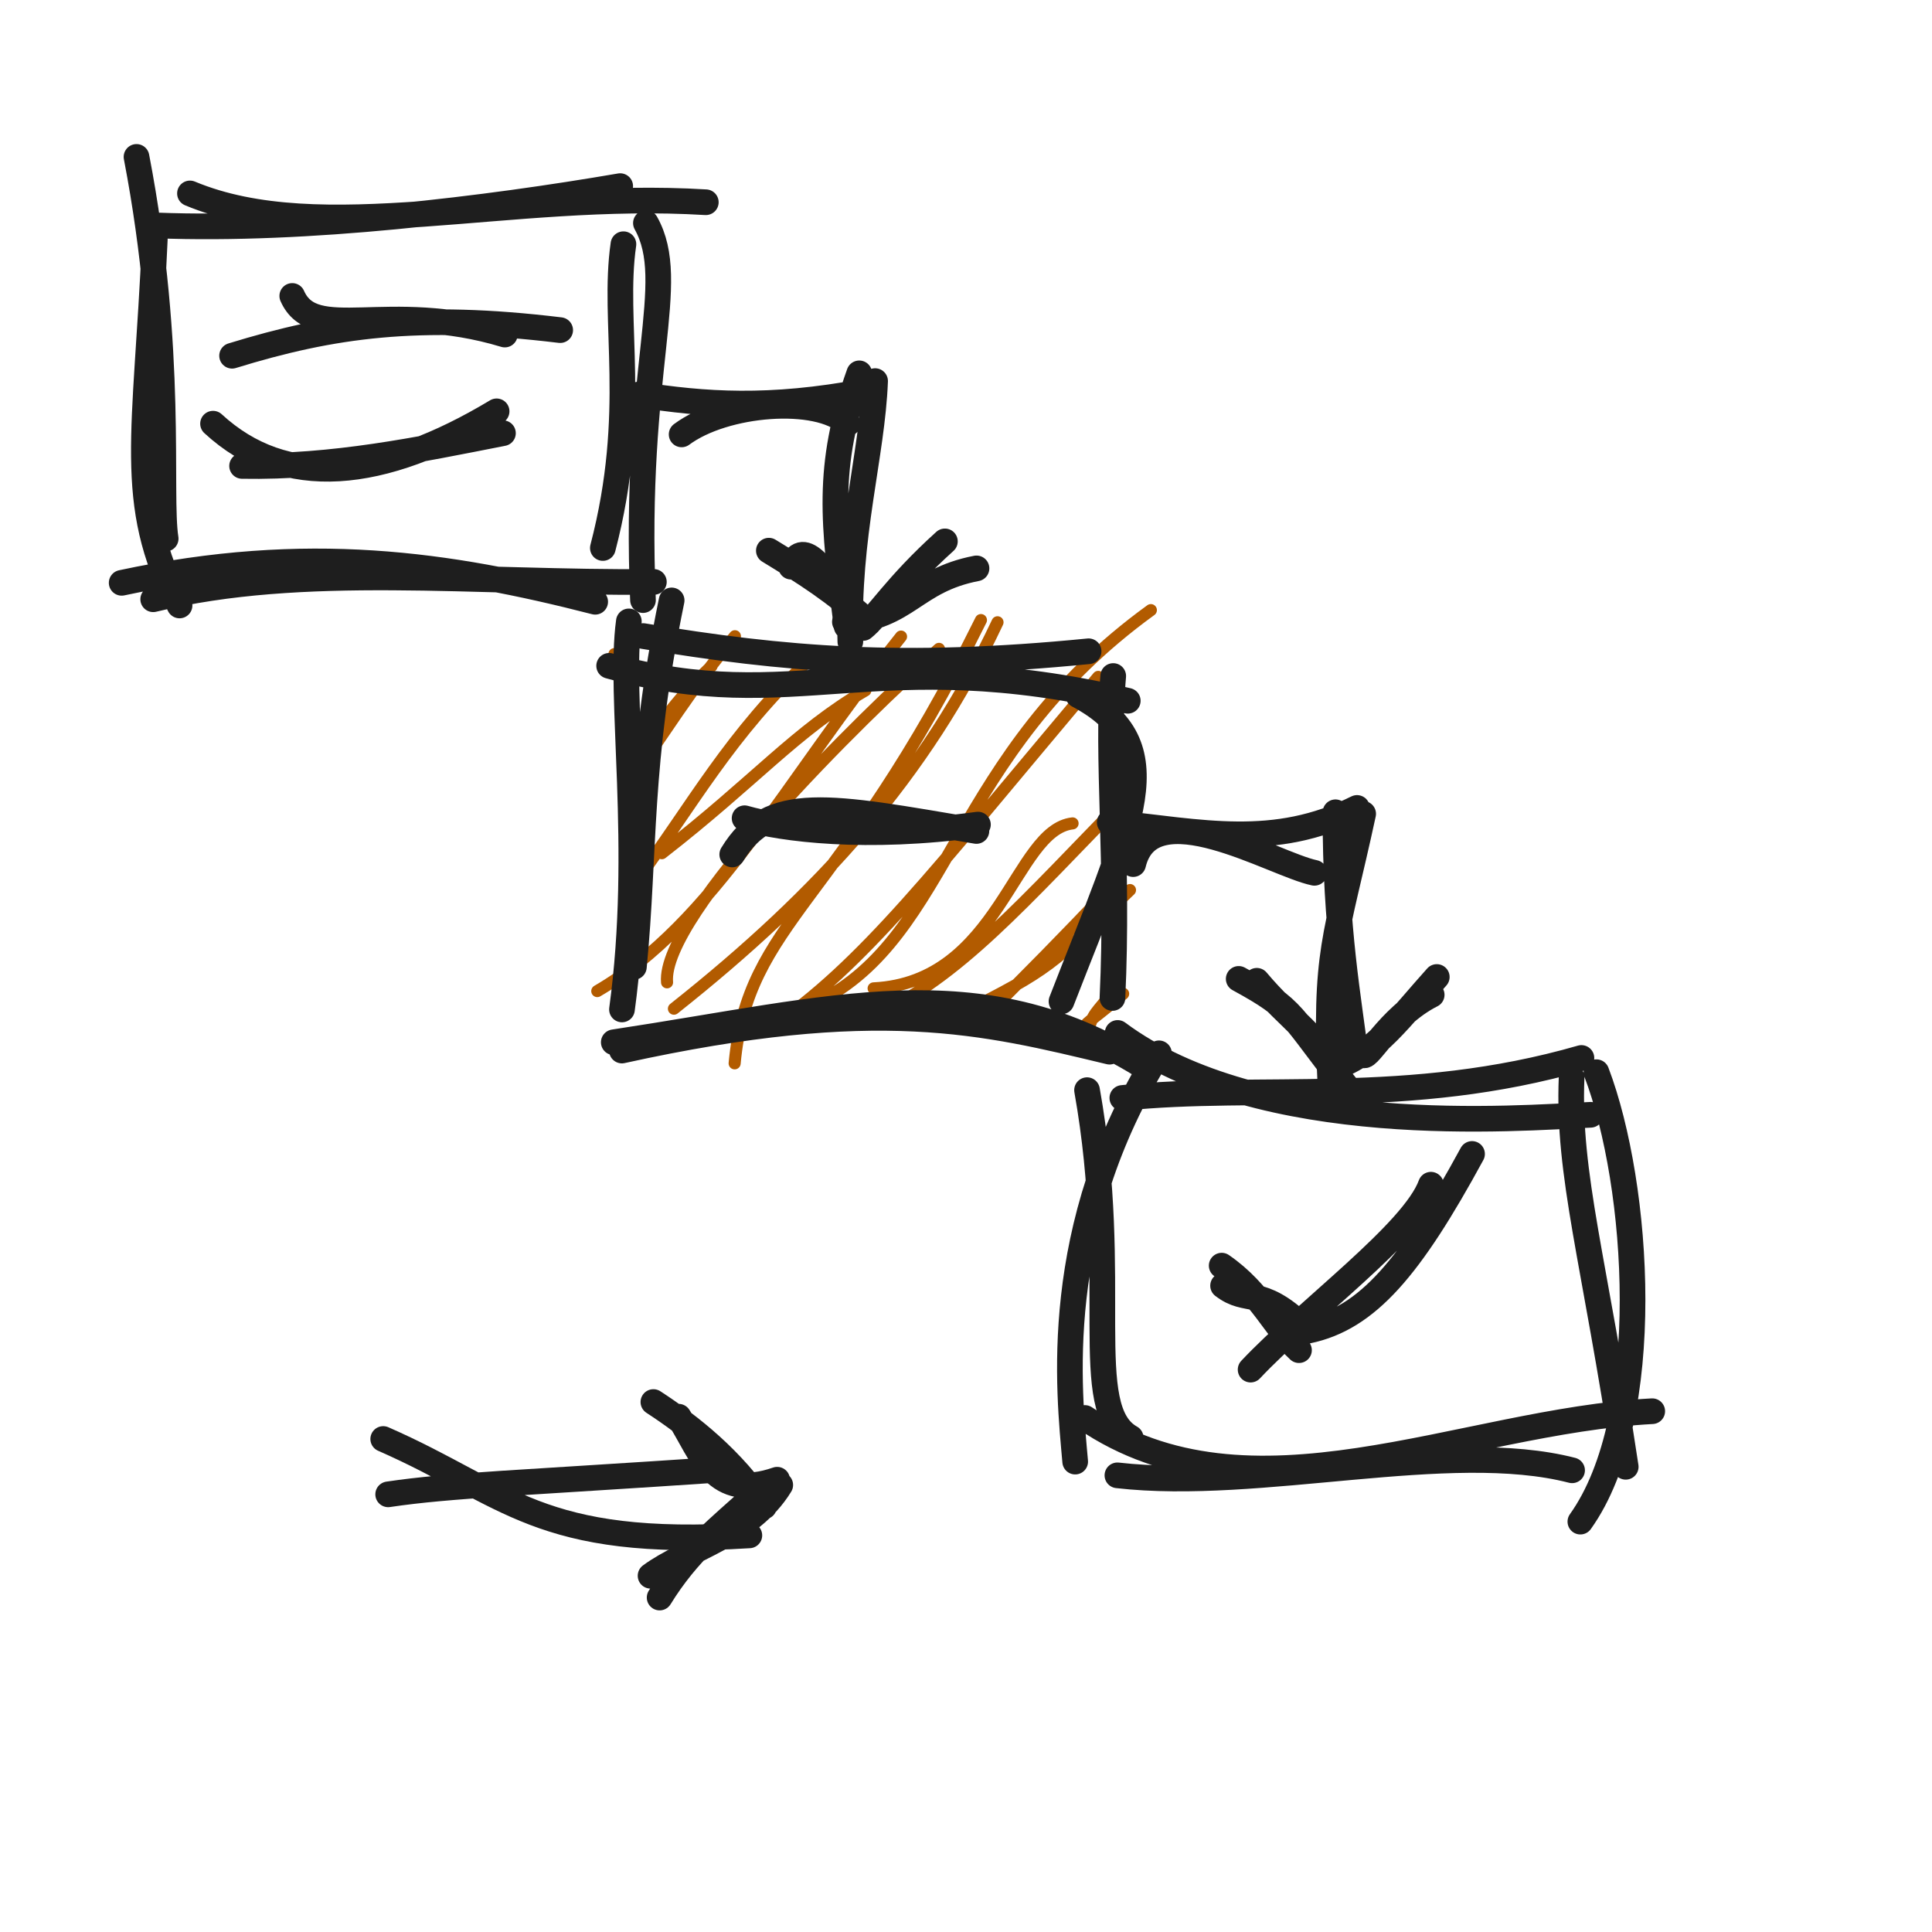
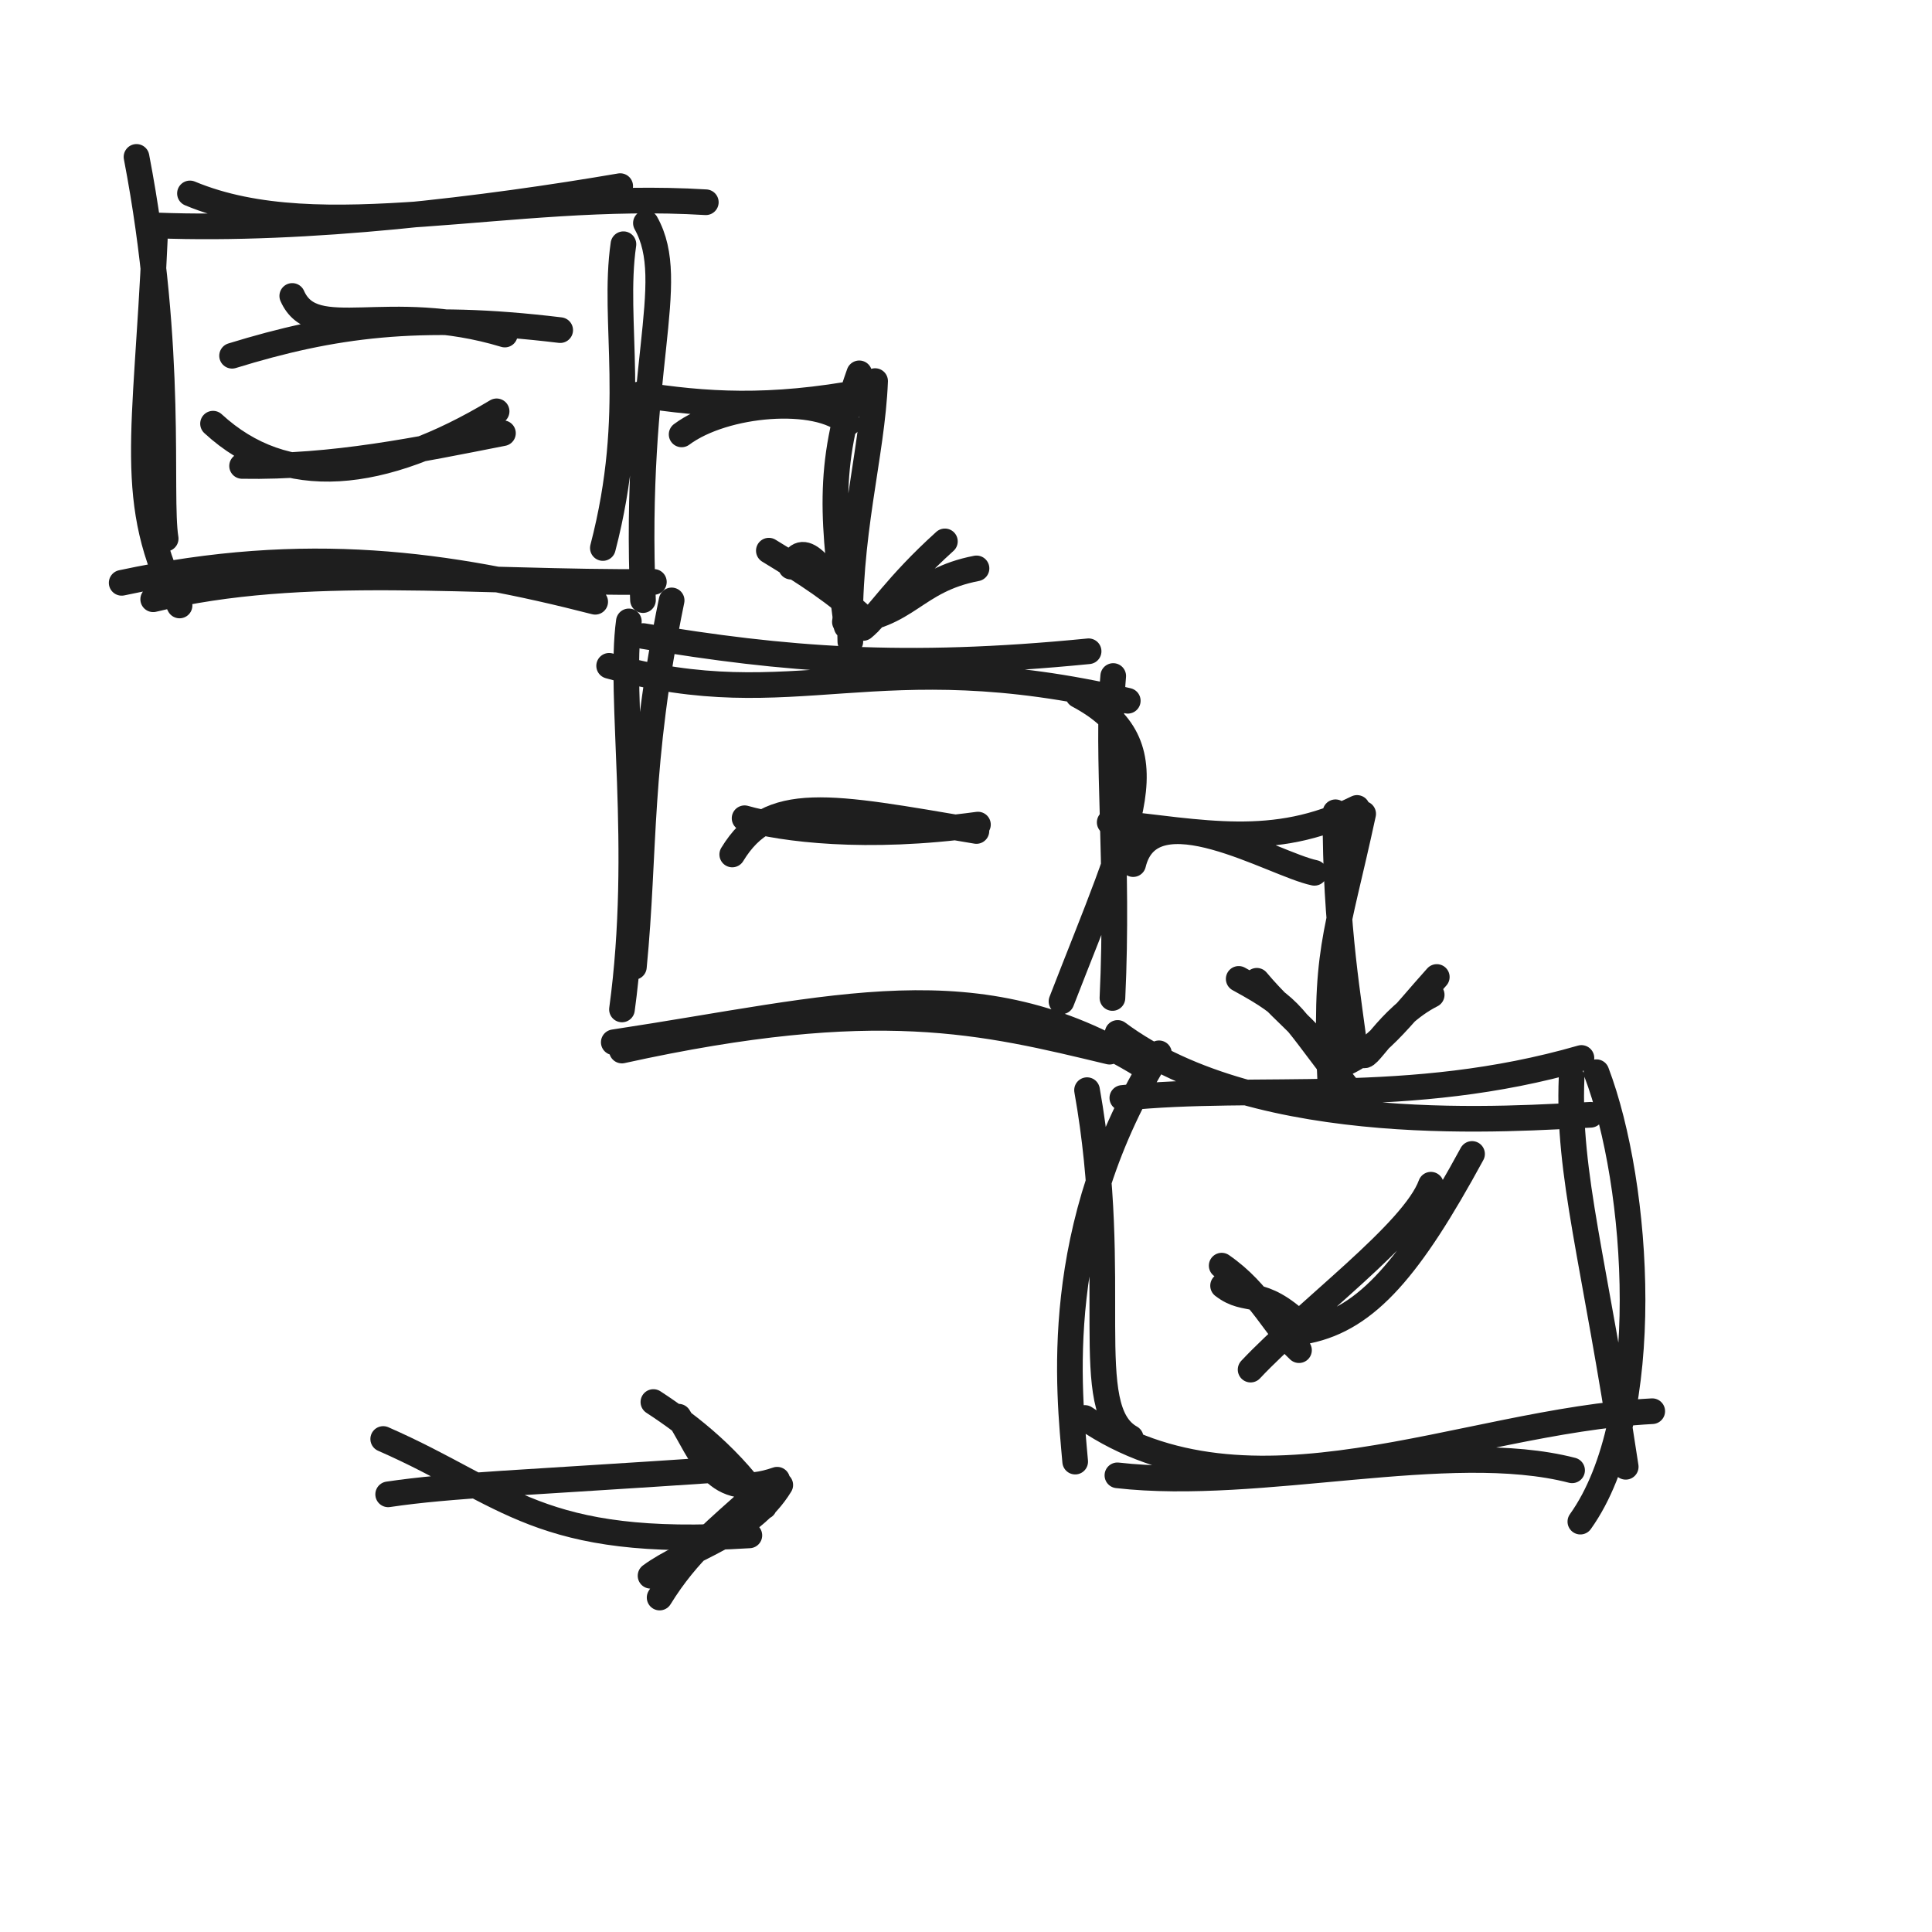
<svg xmlns="http://www.w3.org/2000/svg" width="128" height="128" viewBox="0 0 128 128" role="img">
  <path d="M12.585 12.815 C21.315 16.456, 33.639 12.602, 46.762 13.399 M10.373 14.936 C20.358 15.32, 32.299 13.838, 41.09 12.331 M41.304 16.18 C40.552 21.352, 42.309 27.229, 39.941 36.307 M42.793 14.78 C45.009 18.743, 41.951 24.447, 42.599 39.758 M39.433 39.869 C29.685 37.366, 20.348 35.985, 8.061 38.614 M43.321 38.554 C31.434 38.658, 20.089 37.28, 10.15 39.703 M10.976 35.686 C10.509 32.726, 11.532 23.346, 9.044 10.395 M11.896 40.114 C8.351 33.264, 9.688 28.818, 10.256 15.86" stroke="#1e1e1e" stroke-width="1.7" fill="none" stroke-linecap="round" stroke-linejoin="round" />
  <path d="M19.363 19.607 C20.792 22.844, 25.652 19.807, 33.446 22.165 M15.376 23.569 C22.024 21.522, 27.695 20.732, 37.114 21.872" stroke="#1e1e1e" stroke-width="1.7" fill="none" stroke-linecap="round" stroke-linejoin="round" />
  <path d="M14.114 28.07 C18.909 32.48, 25.26 31.843, 32.902 27.252 M16.039 30.87 C22.095 30.979, 27.678 29.808, 33.322 28.699" stroke="#1e1e1e" stroke-width="1.7" fill="none" stroke-linecap="round" stroke-linejoin="round" />
  <path d="M45.16 28.78 C48.014 26.656, 54.203 26.182, 56.162 28.056 M42.323 26.136 C46.67 26.816, 50.951 27.123, 57.255 25.943 M56.928 24.735 C54.704 30.961, 55.223 34.718, 56.091 41.501 M57.978 25.248 C57.784 30.219, 56.121 35.445, 56.337 42.51" stroke="#1e1e1e" stroke-width="1.7" fill="none" stroke-linecap="round" stroke-linejoin="round" />
  <path d="M52.411 37.543 C53.14 35.727, 54.373 37.08, 56.834 41.279 M50.938 36.483 C53.376 37.971, 55.332 39.201, 57.559 41.263 M55.976 41.2 C60.189 40.87, 60.519 38.461, 64.696 37.657 M57.183 41.603 C58.149 40.834, 59.336 38.818, 62.602 35.868" stroke="#1e1e1e" stroke-width="1.7" fill="none" stroke-linecap="round" stroke-linejoin="round" />
-   <path d="M40.707 43.337 C40.707 43.337, 40.707 43.337, 40.707 43.337 M40.707 43.337 C40.707 43.337, 40.707 43.337, 40.707 43.337 M41.376 50.268 C43.875 48.49, 43.639 47.48, 47.143 44.131 M42.176 51.095 C43.953 48.712, 45.59 45.867, 48.69 42.151 M43.849 56.527 C50.037 51.718, 52.709 48.442, 57.333 45.742 M41.875 58.764 C46.005 53.19, 48.238 48.782, 53.719 43.612 M44.194 65.082 C43.803 60.619, 57.192 47.392, 62.211 42.989 M39.571 65.662 C47.32 61.144, 51.976 51.84, 59.696 42.175 M48.672 70.449 C49.555 60.942, 55.624 60.023, 64.99 41.081 M44.649 66.829 C54.339 59.151, 61.319 51.371, 66.088 41.227 M54.145 66.411 C63.107 61.922, 62.892 50.1, 76.248 40.422 M50.945 68.19 C57.247 63.898, 61.63 58.07, 72.762 44.845 M57.88 65.482 C66.239 65.074, 67.21 54.975, 71.061 54.552 M57.781 67.414 C63.697 64.583, 67.429 60.164, 75.106 52.305 M63.765 67.116 C69.496 64.219, 69.649 63.988, 74.865 58.968 M64.365 68.211 C67.974 64.651, 70.948 61.597, 73.09 59.33 M72.142 68.173 C72.41 66.919, 73.094 66.795, 73.746 65.496 M72.024 67.803 C72.635 67.264, 73.212 66.889, 74.412 65.839" stroke="#b25b00" stroke-width="0.8" fill="none" stroke-linecap="round" stroke-linejoin="round" />
  <path d="M40.357 44.112 C52.678 47.549, 57.938 42.508, 74.718 46.428 M42.615 42.141 C51.959 43.701, 59.845 44.362, 72.123 43.148 M71.431 46.059 C77.744 49.43, 75.009 54.258, 70.327 66.345 M73.754 44.788 C73.291 50.072, 74.127 57.158, 73.702 66.119 M75.639 70.569 C64.803 63.895, 55.355 66.833, 40.664 69.053 M73.511 69.676 C65.184 67.679, 58.157 65.872, 41.203 69.601 M41.997 64.06 C42.752 56.331, 42.253 50.684, 44.498 39.779 M41.207 66.878 C42.677 56.116, 40.978 46.141, 41.663 41.169" stroke="#1e1e1e" stroke-width="1.7" fill="none" stroke-linecap="round" stroke-linejoin="round" />
  <path d="M48.513 56.611 C50.991 52.536, 54.905 53.401, 64.69 55.055 M49.331 54.211 C51.834 54.927, 57.37 55.65, 64.791 54.631" stroke="#1e1e1e" stroke-width="1.7" fill="none" stroke-linecap="round" stroke-linejoin="round" />
  <path d="M75.075 57.249 C76.274 52.296, 84.376 57.265, 87.084 57.826 M73.521 54.482 C79.733 55.142, 84.4 56.256, 89.907 53.528 M90.313 53.918 C88.508 62.286, 87.718 62.949, 88.153 72.114 M88.479 53.815 C88.453 61.588, 89.402 66.387, 89.809 69.927" stroke="#1e1e1e" stroke-width="1.7" fill="none" stroke-linecap="round" stroke-linejoin="round" />
  <path d="M82.067 64.854 C85.903 66.948, 85.384 67.169, 89.381 72.212 M83.266 64.979 C85.48 67.625, 87.495 68.706, 88.676 71.356 M90.279 69.791 C90.46 70.608, 91.904 67.402, 94.853 65.909 M88.43 70.715 C91.128 69.802, 92.871 67.295, 95.191 64.728" stroke="#1e1e1e" stroke-width="1.7" fill="none" stroke-linecap="round" stroke-linejoin="round" />
  <path d="M74.046 68.435 C83.547 75.517, 100.558 74.072, 105.38 73.858 M74.357 72.742 C83.388 71.798, 93.331 73.396, 104.774 70.093 M105.767 71.036 C108.61 78.519, 109.663 93.874, 104.703 100.812 M104.123 71.377 C103.853 77.877, 105.64 83.438, 107.708 97.179 M109.465 93.496 C96.811 94.162, 82.809 101.41, 71.874 93.944 M104.155 97.412 C96.012 95.306, 83.481 98.826, 74.031 97.745 M71.234 96.835 C70.835 92.252, 69.534 81.362, 76.786 69.785 M74.912 95.256 C71.486 93.346, 74.29 84.972, 72.019 72.226" stroke="#1e1e1e" stroke-width="1.7" fill="none" stroke-linecap="round" stroke-linejoin="round" />
  <path d="M81.032 85.18 C82.65 86.428, 83.471 85.181, 86.258 87.836 M80.94 83.852 C83.54 85.645, 84.528 88.05, 86.062 89.452 M82.856 90.74 C86.543 86.818, 93.652 81.648, 94.801 78.49 M86.645 88.163 C90.603 87.343, 93.448 83.952, 97.527 76.452" stroke="#1e1e1e" stroke-width="1.7" fill="none" stroke-linecap="round" stroke-linejoin="round" />
  <path d="M25.389 95.337 C33.682 98.971, 35.656 102.596, 49.647 101.723 M25.717 99.004 C29.899 98.384, 34.368 98.272, 48.006 97.346" stroke="#1e1e1e" stroke-width="1.7" fill="none" stroke-linecap="round" stroke-linejoin="round" />
  <path d="M44.957 93.86 C46.56 96.371, 47.28 99.492, 51.489 98.035 M43.289 92.888 C45.853 94.56, 48.515 96.717, 50.624 99.806 M51.694 98.384 C49.693 101.672, 45.489 102.636, 43.101 104.398 M49.96 99.114 C47.665 101.205, 45.593 102.774, 43.702 105.842" stroke="#1e1e1e" stroke-width="1.7" fill="none" stroke-linecap="round" stroke-linejoin="round" />
</svg>
